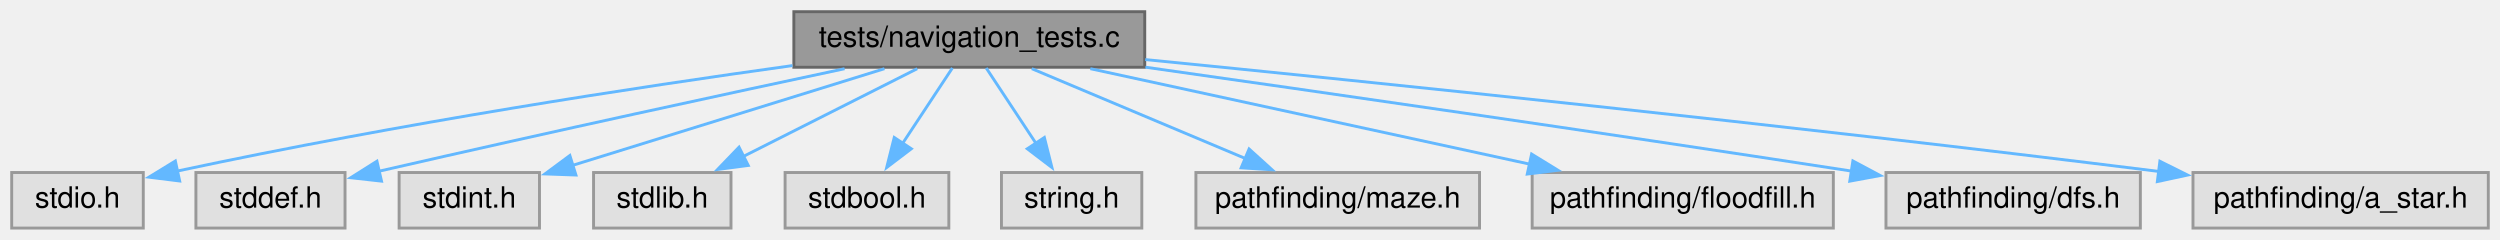
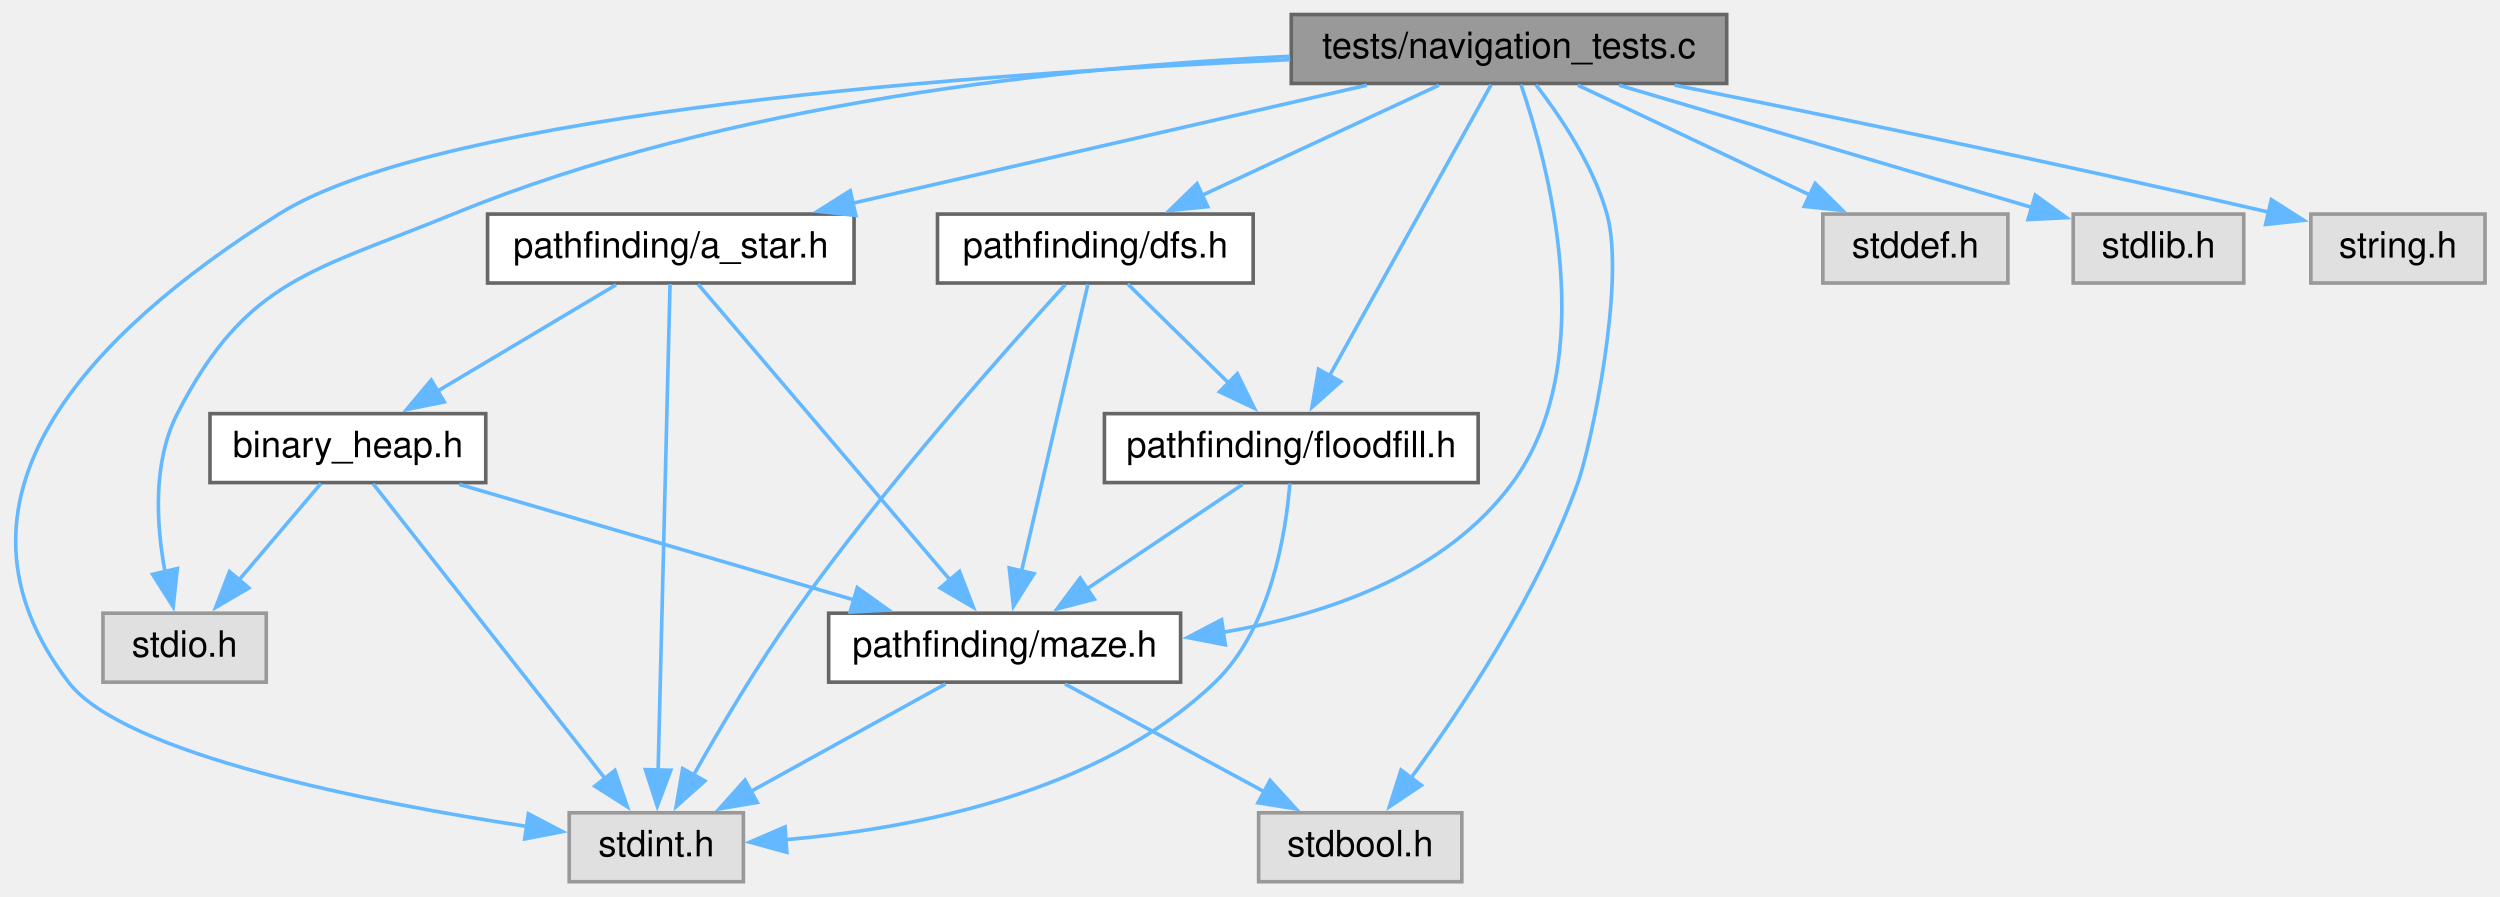
- <svg xmlns="http://www.w3.org/2000/svg" xmlns:xlink="http://www.w3.org/1999/xlink" width="855pt" height="82pt" viewBox="0.00 0.00 855.00 82.00">
-   <g id="graph0" class="graph" transform="scale(1 1) rotate(0) translate(4 78)">
+ <svg xmlns="http://www.w3.org/2000/svg" xmlns:xlink="http://www.w3.org/1999/xlink" width="689pt" height="247pt" viewBox="0.00 0.00 688.75 247.00">
+   <g id="graph0" class="graph" transform="scale(1 1) rotate(0) translate(4 243)">
    <g id="node1" class="node">
      <g id="a_node1">
        <a xlink:title="Tests the combined navigational functions.">
-           <polygon fill="#999999" stroke="#666666" points="387.5,-74 267.5,-74 267.5,-55 387.5,-55 387.5,-74" />
-           <text text-anchor="middle" x="327.5" y="-62" font-family="Helvetica,sans-Serif" font-size="10.00">tests/navigation_tests.c</text>
+           <polygon fill="#999999" stroke="#666666" points="471.75,-239 351.75,-239 351.75,-220 471.75,-220 471.75,-239" />
+           <text text-anchor="middle" x="411.75" y="-227" font-family="Helvetica,sans-Serif" font-size="10.00">tests/navigation_tests.c</text>
        </a>
      </g>
    </g>
    <g id="node2" class="node">
      <g id="a_node2">
        <a xlink:title=" ">
-           <polygon fill="#e0e0e0" stroke="#999999" points="45,-19 0,-19 0,0 45,0 45,-19" />
-           <text text-anchor="middle" x="22.5" y="-7" font-family="Helvetica,sans-Serif" font-size="10.00">stdio.h</text>
+           <polygon fill="#e0e0e0" stroke="#999999" points="69.25,-74 24.25,-74 24.25,-55 69.25,-55 69.25,-74" />
+           <text text-anchor="middle" x="46.75" y="-62" font-family="Helvetica,sans-Serif" font-size="10.00">stdio.h</text>
        </a>
      </g>
    </g>
    <g id="edge1" class="edge">
-       <path fill="none" stroke="#63b8ff" d="M267.02,-55.57C213.77,-48.16 133.94,-36.01 56.38,-19.45" />
-       <polygon fill="#63b8ff" stroke="#63b8ff" points="57.45,-16.1 46.93,-17.41 55.97,-22.94 57.45,-16.1" />
+       <path fill="none" stroke="#63b8ff" d="M351.32,-227.49C290.88,-224.62 196.3,-214.97 120.75,-184 82.18,-168.18 63.72,-166.13 44.75,-129 37.91,-115.6 38.93,-98.45 41.37,-85.35" />
+       <polygon fill="#63b8ff" stroke="#63b8ff" points="44.75,-86.3 43.6,-75.77 37.93,-84.71 44.75,-86.3" />
    </g>
    <g id="node3" class="node">
      <g id="a_node3">
        <a xlink:title=" ">
-           <polygon fill="#e0e0e0" stroke="#999999" points="114,-19 63,-19 63,0 114,0 114,-19" />
-           <text text-anchor="middle" x="88.5" y="-7" font-family="Helvetica,sans-Serif" font-size="10.00">stddef.h</text>
+           <polygon fill="#e0e0e0" stroke="#999999" points="549.25,-184 498.25,-184 498.25,-165 549.25,-165 549.25,-184" />
+           <text text-anchor="middle" x="523.75" y="-172" font-family="Helvetica,sans-Serif" font-size="10.00">stddef.h</text>
        </a>
      </g>
    </g>
    <g id="edge2" class="edge">
-       <path fill="none" stroke="#63b8ff" d="M284.85,-54.5C245.87,-46.21 186.36,-33.38 125.46,-19.41" />
-       <polygon fill="#63b8ff" stroke="#63b8ff" points="126.48,-16.05 115.95,-17.22 124.91,-22.87 126.48,-16.05" />
+       <path fill="none" stroke="#63b8ff" d="M430.75,-219.51C448.32,-211.2 474.67,-198.73 494.84,-189.18" />
+       <polygon fill="#63b8ff" stroke="#63b8ff" points="496.13,-192.45 503.67,-185.01 493.13,-186.12 496.13,-192.45" />
    </g>
    <g id="node4" class="node">
      <g id="a_node4">
        <a xlink:title=" ">
-           <polygon fill="#e0e0e0" stroke="#999999" points="180.5,-19 132.5,-19 132.5,0 180.5,0 180.5,-19" />
-           <text text-anchor="middle" x="156.5" y="-7" font-family="Helvetica,sans-Serif" font-size="10.00">stdint.h</text>
+           <polygon fill="#e0e0e0" stroke="#999999" points="200.75,-19 152.75,-19 152.75,0 200.75,0 200.75,-19" />
+           <text text-anchor="middle" x="176.75" y="-7" font-family="Helvetica,sans-Serif" font-size="10.00">stdint.h</text>
        </a>
      </g>
    </g>
    <g id="edge3" class="edge">
-       <path fill="none" stroke="#63b8ff" d="M298.49,-54.51C269.04,-45.38 223.41,-31.24 191.86,-21.46" />
-       <polygon fill="#63b8ff" stroke="#63b8ff" points="192.97,-18.14 182.38,-18.52 190.89,-24.82 192.97,-18.14" />
+       <path fill="none" stroke="#63b8ff" d="M351.47,-226.56C266.8,-222.84 117.93,-212.38 72.75,-184 19.52,-150.56 -23.36,-104.99 14.75,-55 29.99,-35.02 98.1,-21.77 141.01,-15.25" />
+       <polygon fill="#63b8ff" stroke="#63b8ff" points="141.5,-18.72 150.88,-13.81 140.48,-11.79 141.5,-18.72" />
    </g>
    <g id="node5" class="node">
      <g id="a_node5">
        <a xlink:title=" ">
-           <polygon fill="#e0e0e0" stroke="#999999" points="246,-19 199,-19 199,0 246,0 246,-19" />
-           <text text-anchor="middle" x="222.5" y="-7" font-family="Helvetica,sans-Serif" font-size="10.00">stdlib.h</text>
+           <polygon fill="#e0e0e0" stroke="#999999" points="614.25,-184 567.25,-184 567.25,-165 614.25,-165 614.25,-184" />
+           <text text-anchor="middle" x="590.75" y="-172" font-family="Helvetica,sans-Serif" font-size="10.00">stdlib.h</text>
        </a>
      </g>
    </g>
    <g id="edge4" class="edge">
-       <path fill="none" stroke="#63b8ff" d="M309.69,-54.51C293.37,-46.27 268.97,-33.96 250.13,-24.45" />
-       <polygon fill="#63b8ff" stroke="#63b8ff" points="251.9,-21.42 241.4,-20.04 248.75,-27.67 251.9,-21.42" />
+       <path fill="none" stroke="#63b8ff" d="M442.12,-219.51C473.62,-210.18 522.8,-195.62 555.87,-185.83" />
+       <polygon fill="#63b8ff" stroke="#63b8ff" points="556.8,-189.21 565.39,-183.01 554.81,-182.49 556.8,-189.21" />
    </g>
    <g id="node6" class="node">
      <g id="a_node6">
        <a xlink:title=" ">
-           <polygon fill="#e0e0e0" stroke="#999999" points="320.5,-19 264.5,-19 264.5,0 320.5,0 320.5,-19" />
-           <text text-anchor="middle" x="292.5" y="-7" font-family="Helvetica,sans-Serif" font-size="10.00">stdbool.h</text>
+           <polygon fill="#e0e0e0" stroke="#999999" points="398.75,-19 342.75,-19 342.75,0 398.75,0 398.75,-19" />
+           <text text-anchor="middle" x="370.75" y="-7" font-family="Helvetica,sans-Serif" font-size="10.00">stdbool.h</text>
        </a>
      </g>
    </g>
    <g id="edge5" class="edge">
-       <path fill="none" stroke="#63b8ff" d="M321.72,-54.75C317.09,-47.73 310.43,-37.64 304.63,-28.87" />
-       <polygon fill="#63b8ff" stroke="#63b8ff" points="307.67,-27.12 299.24,-20.71 301.83,-30.98 307.67,-27.12" />
+       <path fill="none" stroke="#63b8ff" d="M419.16,-219.65C425.76,-211.13 434.96,-197.58 438.75,-184 444.01,-165.22 434.24,-119.73 430.75,-110 419.75,-79.25 398.67,-47.6 384.66,-28.48" />
+       <polygon fill="#63b8ff" stroke="#63b8ff" points="387.6,-26.57 378.79,-20.68 382,-30.78 387.6,-26.57" />
    </g>
    <g id="node7" class="node">
      <g id="a_node7">
        <a xlink:title=" ">
-           <polygon fill="#e0e0e0" stroke="#999999" points="386.5,-19 338.5,-19 338.5,0 386.5,0 386.5,-19" />
-           <text text-anchor="middle" x="362.5" y="-7" font-family="Helvetica,sans-Serif" font-size="10.00">string.h</text>
+           <polygon fill="#e0e0e0" stroke="#999999" points="680.75,-184 632.75,-184 632.75,-165 680.75,-165 680.75,-184" />
+           <text text-anchor="middle" x="656.75" y="-172" font-family="Helvetica,sans-Serif" font-size="10.00">string.h</text>
        </a>
      </g>
    </g>
    <g id="edge6" class="edge">
-       <path fill="none" stroke="#63b8ff" d="M333.28,-54.75C337.91,-47.73 344.57,-37.64 350.37,-28.87" />
-       <polygon fill="#63b8ff" stroke="#63b8ff" points="353.17,-30.98 355.76,-20.71 347.33,-27.12 353.17,-30.98" />
+       <path fill="none" stroke="#63b8ff" d="M457.38,-219.54C497.96,-211.44 559.2,-198.87 621.12,-184.54" />
+       <polygon fill="#63b8ff" stroke="#63b8ff" points="621.86,-187.96 630.8,-182.28 620.27,-181.14 621.86,-187.96" />
    </g>
    <g id="node8" class="node">
      <g id="a_node8">
-         <a xlink:title=" ">
-           <polygon fill="#e0e0e0" stroke="#999999" points="502,-19 405,-19 405,0 502,0 502,-19" />
-           <text text-anchor="middle" x="453.5" y="-7" font-family="Helvetica,sans-Serif" font-size="10.00">pathfinding/maze.h</text>
+         <a xlink:href="maze_8h.html" target="_top" xlink:title="Header file for the maze data structure and public functions.">
+           <polygon fill="white" stroke="#666666" points="321.25,-74 224.25,-74 224.25,-55 321.25,-55 321.25,-74" />
+           <text text-anchor="middle" x="272.75" y="-62" font-family="Helvetica,sans-Serif" font-size="10.00">pathfinding/maze.h</text>
        </a>
      </g>
    </g>
    <g id="edge7" class="edge">
-       <path fill="none" stroke="#63b8ff" d="M348.87,-54.51C368.91,-46.08 399.1,-33.38 421.91,-23.79" />
-       <polygon fill="#63b8ff" stroke="#63b8ff" points="423.19,-27.05 431.05,-19.94 420.47,-20.6 423.19,-27.05" />
+       <path fill="none" stroke="#63b8ff" d="M415.04,-219.7C422.34,-198.47 437.41,-143.71 412.75,-110 394.48,-85.01 362.06,-73.72 333.01,-68.75" />
+       <polygon fill="#63b8ff" stroke="#63b8ff" points="333.57,-65.29 323.17,-67.3 332.55,-72.22 333.57,-65.29" />
    </g>
    <g id="node9" class="node">
      <g id="a_node9">
-         <a xlink:title=" ">
-           <polygon fill="#e0e0e0" stroke="#999999" points="623,-19 520,-19 520,0 623,0 623,-19" />
-           <text text-anchor="middle" x="571.5" y="-7" font-family="Helvetica,sans-Serif" font-size="10.00">pathfinding/floodfill.h</text>
-         </a>
-       </g>
-     </g>
-     <g id="edge8" class="edge">
-       <path fill="none" stroke="#63b8ff" d="M368.89,-54.51C410.38,-45.5 474.38,-31.6 519.32,-21.83" />
-       <polygon fill="#63b8ff" stroke="#63b8ff" points="519.81,-25.31 528.83,-19.77 518.32,-18.47 519.81,-25.31" />
-     </g>
-     <g id="node10" class="node">
-       <g id="a_node10">
-         <a xlink:title=" ">
-           <polygon fill="#e0e0e0" stroke="#999999" points="728,-19 641,-19 641,0 728,0 728,-19" />
-           <text text-anchor="middle" x="684.5" y="-7" font-family="Helvetica,sans-Serif" font-size="10.00">pathfinding/dfs.h</text>
-         </a>
-       </g>
-     </g>
-     <g id="edge9" class="edge">
-       <path fill="none" stroke="#63b8ff" d="M387.73,-55.02C446.82,-46.64 539.81,-33.25 629.35,-19.47" />
-       <polygon fill="#63b8ff" stroke="#63b8ff" points="629.69,-22.96 639.04,-17.97 628.62,-16.04 629.69,-22.96" />
-     </g>
-     <g id="node11" class="node">
-       <g id="a_node11">
-         <a xlink:title=" ">
-           <polygon fill="#e0e0e0" stroke="#999999" points="847,-19 746,-19 746,0 847,0 847,-19" />
-           <text text-anchor="middle" x="796.5" y="-7" font-family="Helvetica,sans-Serif" font-size="10.00">pathfinding/a_star.h</text>
+         <a xlink:href="floodfill_8h.html" target="_top" xlink:title="This file contains the function prototypes for the floodfill algorithm for mapping of the maze.">
+           <polygon fill="white" stroke="#666666" points="403.25,-129 300.25,-129 300.25,-110 403.25,-110 403.25,-129" />
+           <text text-anchor="middle" x="351.75" y="-117" font-family="Helvetica,sans-Serif" font-size="10.00">pathfinding/floodfill.h</text>
        </a>
      </g>
    </g>
    <g id="edge10" class="edge">
-       <path fill="none" stroke="#63b8ff" d="M387.67,-57.63C465.39,-49.91 605.17,-35.52 734.4,-19.36" />
-       <polygon fill="#63b8ff" stroke="#63b8ff" points="734.68,-22.85 744.16,-18.13 733.81,-15.9 734.68,-22.85" />
+       <path fill="none" stroke="#63b8ff" d="M406.84,-219.66C397.13,-202.18 375.28,-162.84 362.2,-139.3" />
+       <polygon fill="#63b8ff" stroke="#63b8ff" points="365.38,-137.83 357.47,-130.78 359.26,-141.22 365.38,-137.83" />
+     </g>
+     <g id="node10" class="node">
+       <g id="a_node10">
+         <a xlink:href="dfs_8h.html" target="_top" xlink:title="Header file for the depth first search algorithm for mapping the maze.">
+           <polygon fill="white" stroke="#666666" points="341.25,-184 254.25,-184 254.25,-165 341.25,-165 341.25,-184" />
+           <text text-anchor="middle" x="297.75" y="-172" font-family="Helvetica,sans-Serif" font-size="10.00">pathfinding/dfs.h</text>
+         </a>
+       </g>
+     </g>
+     <g id="edge13" class="edge">
+       <path fill="none" stroke="#63b8ff" d="M392.42,-219.51C374.54,-211.2 347.72,-198.73 327.18,-189.18" />
+       <polygon fill="#63b8ff" stroke="#63b8ff" points="328.72,-186.04 318.18,-185 325.77,-192.39 328.72,-186.04" />
+     </g>
+     <g id="node11" class="node">
+       <g id="a_node11">
+         <a xlink:href="a__star_8h.html" target="_top" xlink:title="Header file for the a* algorithm.">
+           <polygon fill="white" stroke="#666666" points="231.25,-184 130.25,-184 130.25,-165 231.25,-165 231.25,-184" />
+           <text text-anchor="middle" x="180.75" y="-172" font-family="Helvetica,sans-Serif" font-size="10.00">pathfinding/a_star.h</text>
+         </a>
+       </g>
+     </g>
+     <g id="edge17" class="edge">
+       <path fill="none" stroke="#63b8ff" d="M372.57,-219.51C333.54,-210.55 273.47,-196.77 230.97,-187.02" />
+       <polygon fill="#63b8ff" stroke="#63b8ff" points="231.75,-183.61 221.22,-184.78 230.19,-190.43 231.75,-183.61" />
+     </g>
+     <g id="edge8" class="edge">
+       <path fill="none" stroke="#63b8ff" d="M256.47,-54.51C241.76,-46.39 219.86,-34.3 202.74,-24.85" />
+       <polygon fill="#63b8ff" stroke="#63b8ff" points="204.57,-21.86 194.12,-20.09 201.19,-27.99 204.57,-21.86" />
+     </g>
+     <g id="edge9" class="edge">
+       <path fill="none" stroke="#63b8ff" d="M289.38,-54.51C304.54,-46.31 327.17,-34.07 344.72,-24.58" />
+       <polygon fill="#63b8ff" stroke="#63b8ff" points="345.91,-27.91 353.04,-20.08 342.58,-21.76 345.91,-27.91" />
+     </g>
+     <g id="edge11" class="edge">
+       <path fill="none" stroke="#63b8ff" d="M351.36,-109.77C350.26,-96.14 346.15,-69.82 330.75,-55 298.83,-24.27 247.04,-14.55 212.45,-11.59" />
+       <polygon fill="#63b8ff" stroke="#63b8ff" points="212.72,-8.11 202.5,-10.91 212.24,-15.09 212.72,-8.11" />
+     </g>
+     <g id="edge12" class="edge">
+       <path fill="none" stroke="#63b8ff" d="M338.35,-109.51C326.59,-101.62 309.25,-89.98 295.34,-80.65" />
+       <polygon fill="#63b8ff" stroke="#63b8ff" points="297.47,-77.87 287.22,-75.2 293.57,-83.68 297.47,-77.87" />
+     </g>
+     <g id="edge14" class="edge">
+       <path fill="none" stroke="#63b8ff" d="M289.47,-164.56C273.94,-147.58 239.75,-109.22 214.75,-74 204.52,-59.58 194.3,-42.3 187.04,-29.41" />
+       <polygon fill="#63b8ff" stroke="#63b8ff" points="190.14,-27.78 182.23,-20.72 184.01,-31.17 190.14,-27.78" />
+     </g>
+     <g id="edge15" class="edge">
+       <path fill="none" stroke="#63b8ff" d="M295.71,-164.66C291.74,-147.5 282.88,-109.26 277.41,-85.6" />
+       <polygon fill="#63b8ff" stroke="#63b8ff" points="280.84,-84.89 275.17,-75.93 274.02,-86.47 280.84,-84.89" />
+     </g>
+     <g id="edge16" class="edge">
+       <path fill="none" stroke="#63b8ff" d="M306.67,-164.75C314.21,-157.35 325.22,-146.54 334.48,-137.45" />
+       <polygon fill="#63b8ff" stroke="#63b8ff" points="336.88,-140 341.56,-130.5 331.98,-135.01 336.88,-140" />
+     </g>
+     <g id="edge18" class="edge">
+       <path fill="none" stroke="#63b8ff" d="M180.54,-164.74C179.92,-139.53 178.13,-66.36 177.25,-30.62" />
+       <polygon fill="#63b8ff" stroke="#63b8ff" points="180.75,-30.73 177.01,-20.82 173.75,-30.9 180.75,-30.73" />
+     </g>
+     <g id="edge23" class="edge">
+       <path fill="none" stroke="#63b8ff" d="M188.28,-164.66C203.45,-146.86 237.91,-106.41 257.81,-83.04" />
+       <polygon fill="#63b8ff" stroke="#63b8ff" points="260.32,-85.49 264.14,-75.61 254.99,-80.96 260.32,-85.49" />
+     </g>
+     <g id="node12" class="node">
+       <g id="a_node12">
+         <a xlink:href="binary__heap_8h.html" target="_top" xlink:title="This file contains the declarations for the binary min-heap used in the a* algorithm.">
+           <polygon fill="white" stroke="#666666" points="129.75,-129 53.75,-129 53.75,-110 129.75,-110 129.75,-129" />
+           <text text-anchor="middle" x="91.75" y="-117" font-family="Helvetica,sans-Serif" font-size="10.00">binary_heap.h</text>
+         </a>
+       </g>
+     </g>
+     <g id="edge19" class="edge">
+       <path fill="none" stroke="#63b8ff" d="M165.66,-164.51C152.15,-156.47 132.1,-144.53 116.29,-135.11" />
+       <polygon fill="#63b8ff" stroke="#63b8ff" points="118.31,-132.24 107.93,-130.13 114.73,-138.26 118.31,-132.24" />
+     </g>
+     <g id="edge22" class="edge">
+       <path fill="none" stroke="#63b8ff" d="M84.32,-109.75C78.17,-102.5 69.24,-91.98 61.63,-83.02" />
+       <polygon fill="#63b8ff" stroke="#63b8ff" points="64.47,-80.95 55.33,-75.6 59.13,-85.48 64.47,-80.95" />
+     </g>
+     <g id="edge20" class="edge">
+       <path fill="none" stroke="#63b8ff" d="M98.71,-109.66C112.66,-91.94 144.28,-51.77 162.7,-28.35" />
+       <polygon fill="#63b8ff" stroke="#63b8ff" points="165.33,-30.67 168.77,-20.65 159.83,-26.34 165.33,-30.67" />
+     </g>
+     <g id="edge21" class="edge">
+       <path fill="none" stroke="#63b8ff" d="M122.46,-109.51C152.45,-100.73 198.31,-87.3 231.48,-77.59" />
+       <polygon fill="#63b8ff" stroke="#63b8ff" points="232.14,-81.04 240.75,-74.87 230.17,-74.32 232.14,-81.04" />
    </g>
  </g>
</svg>
